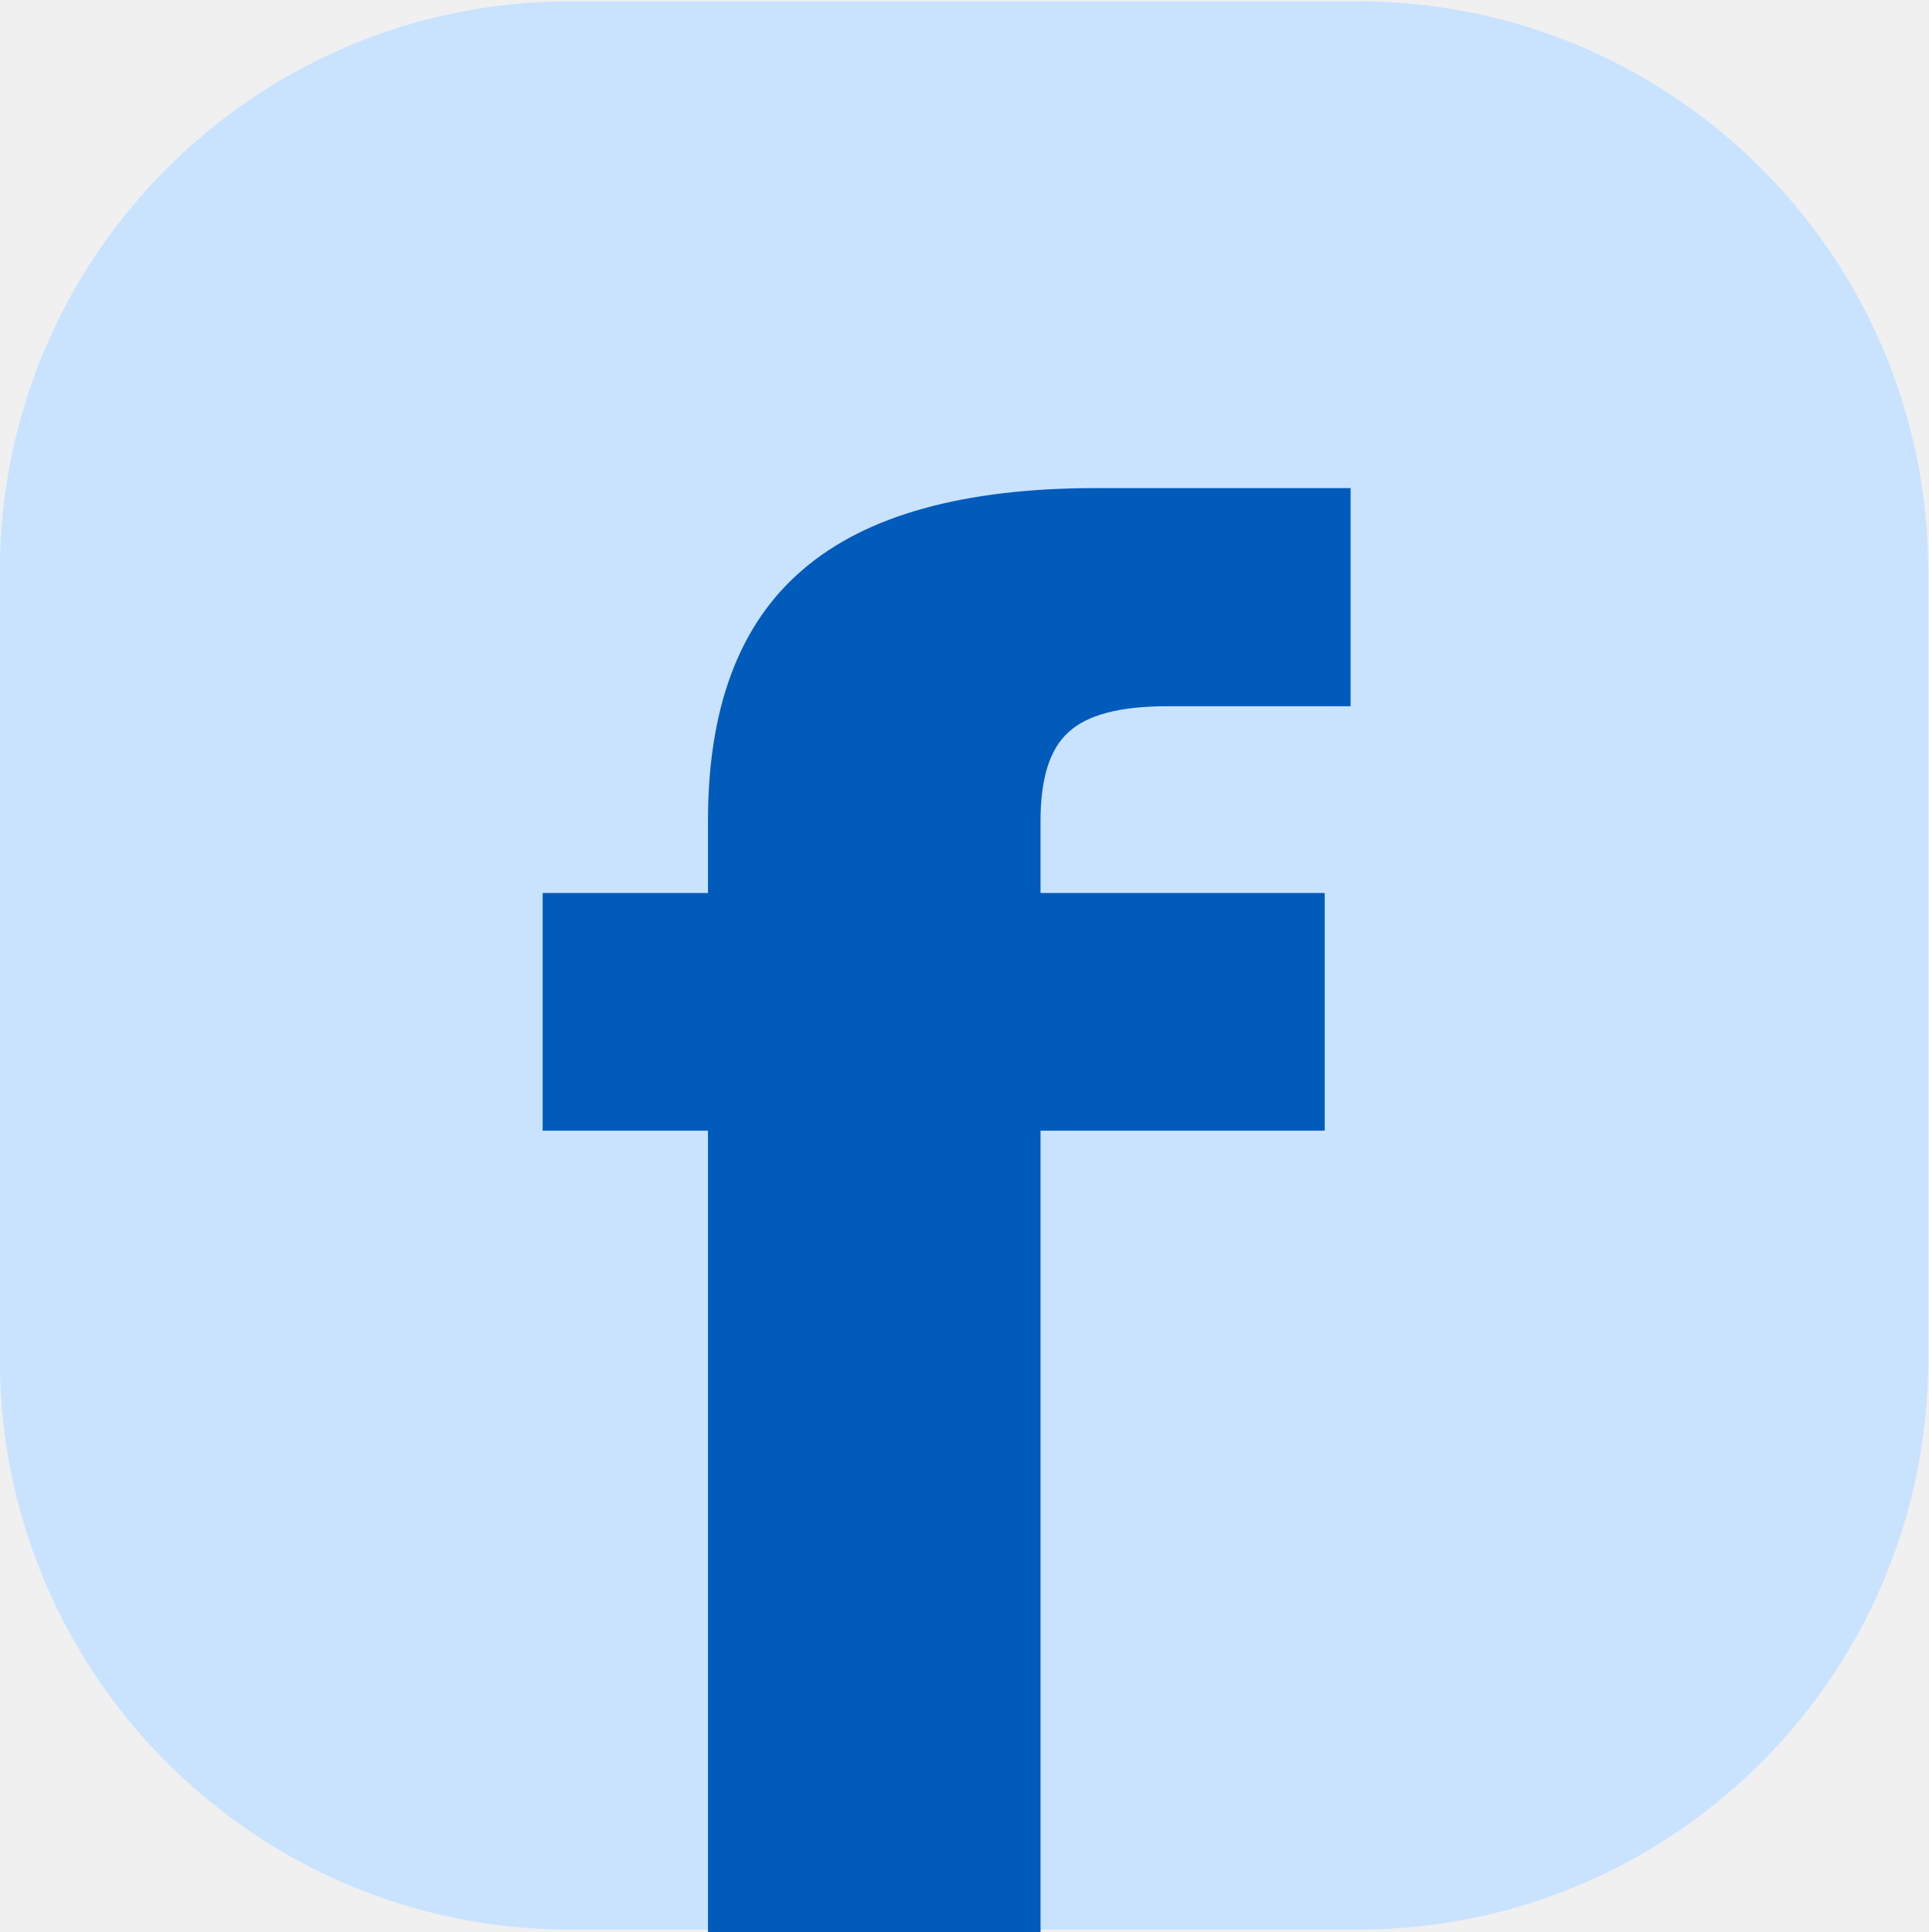
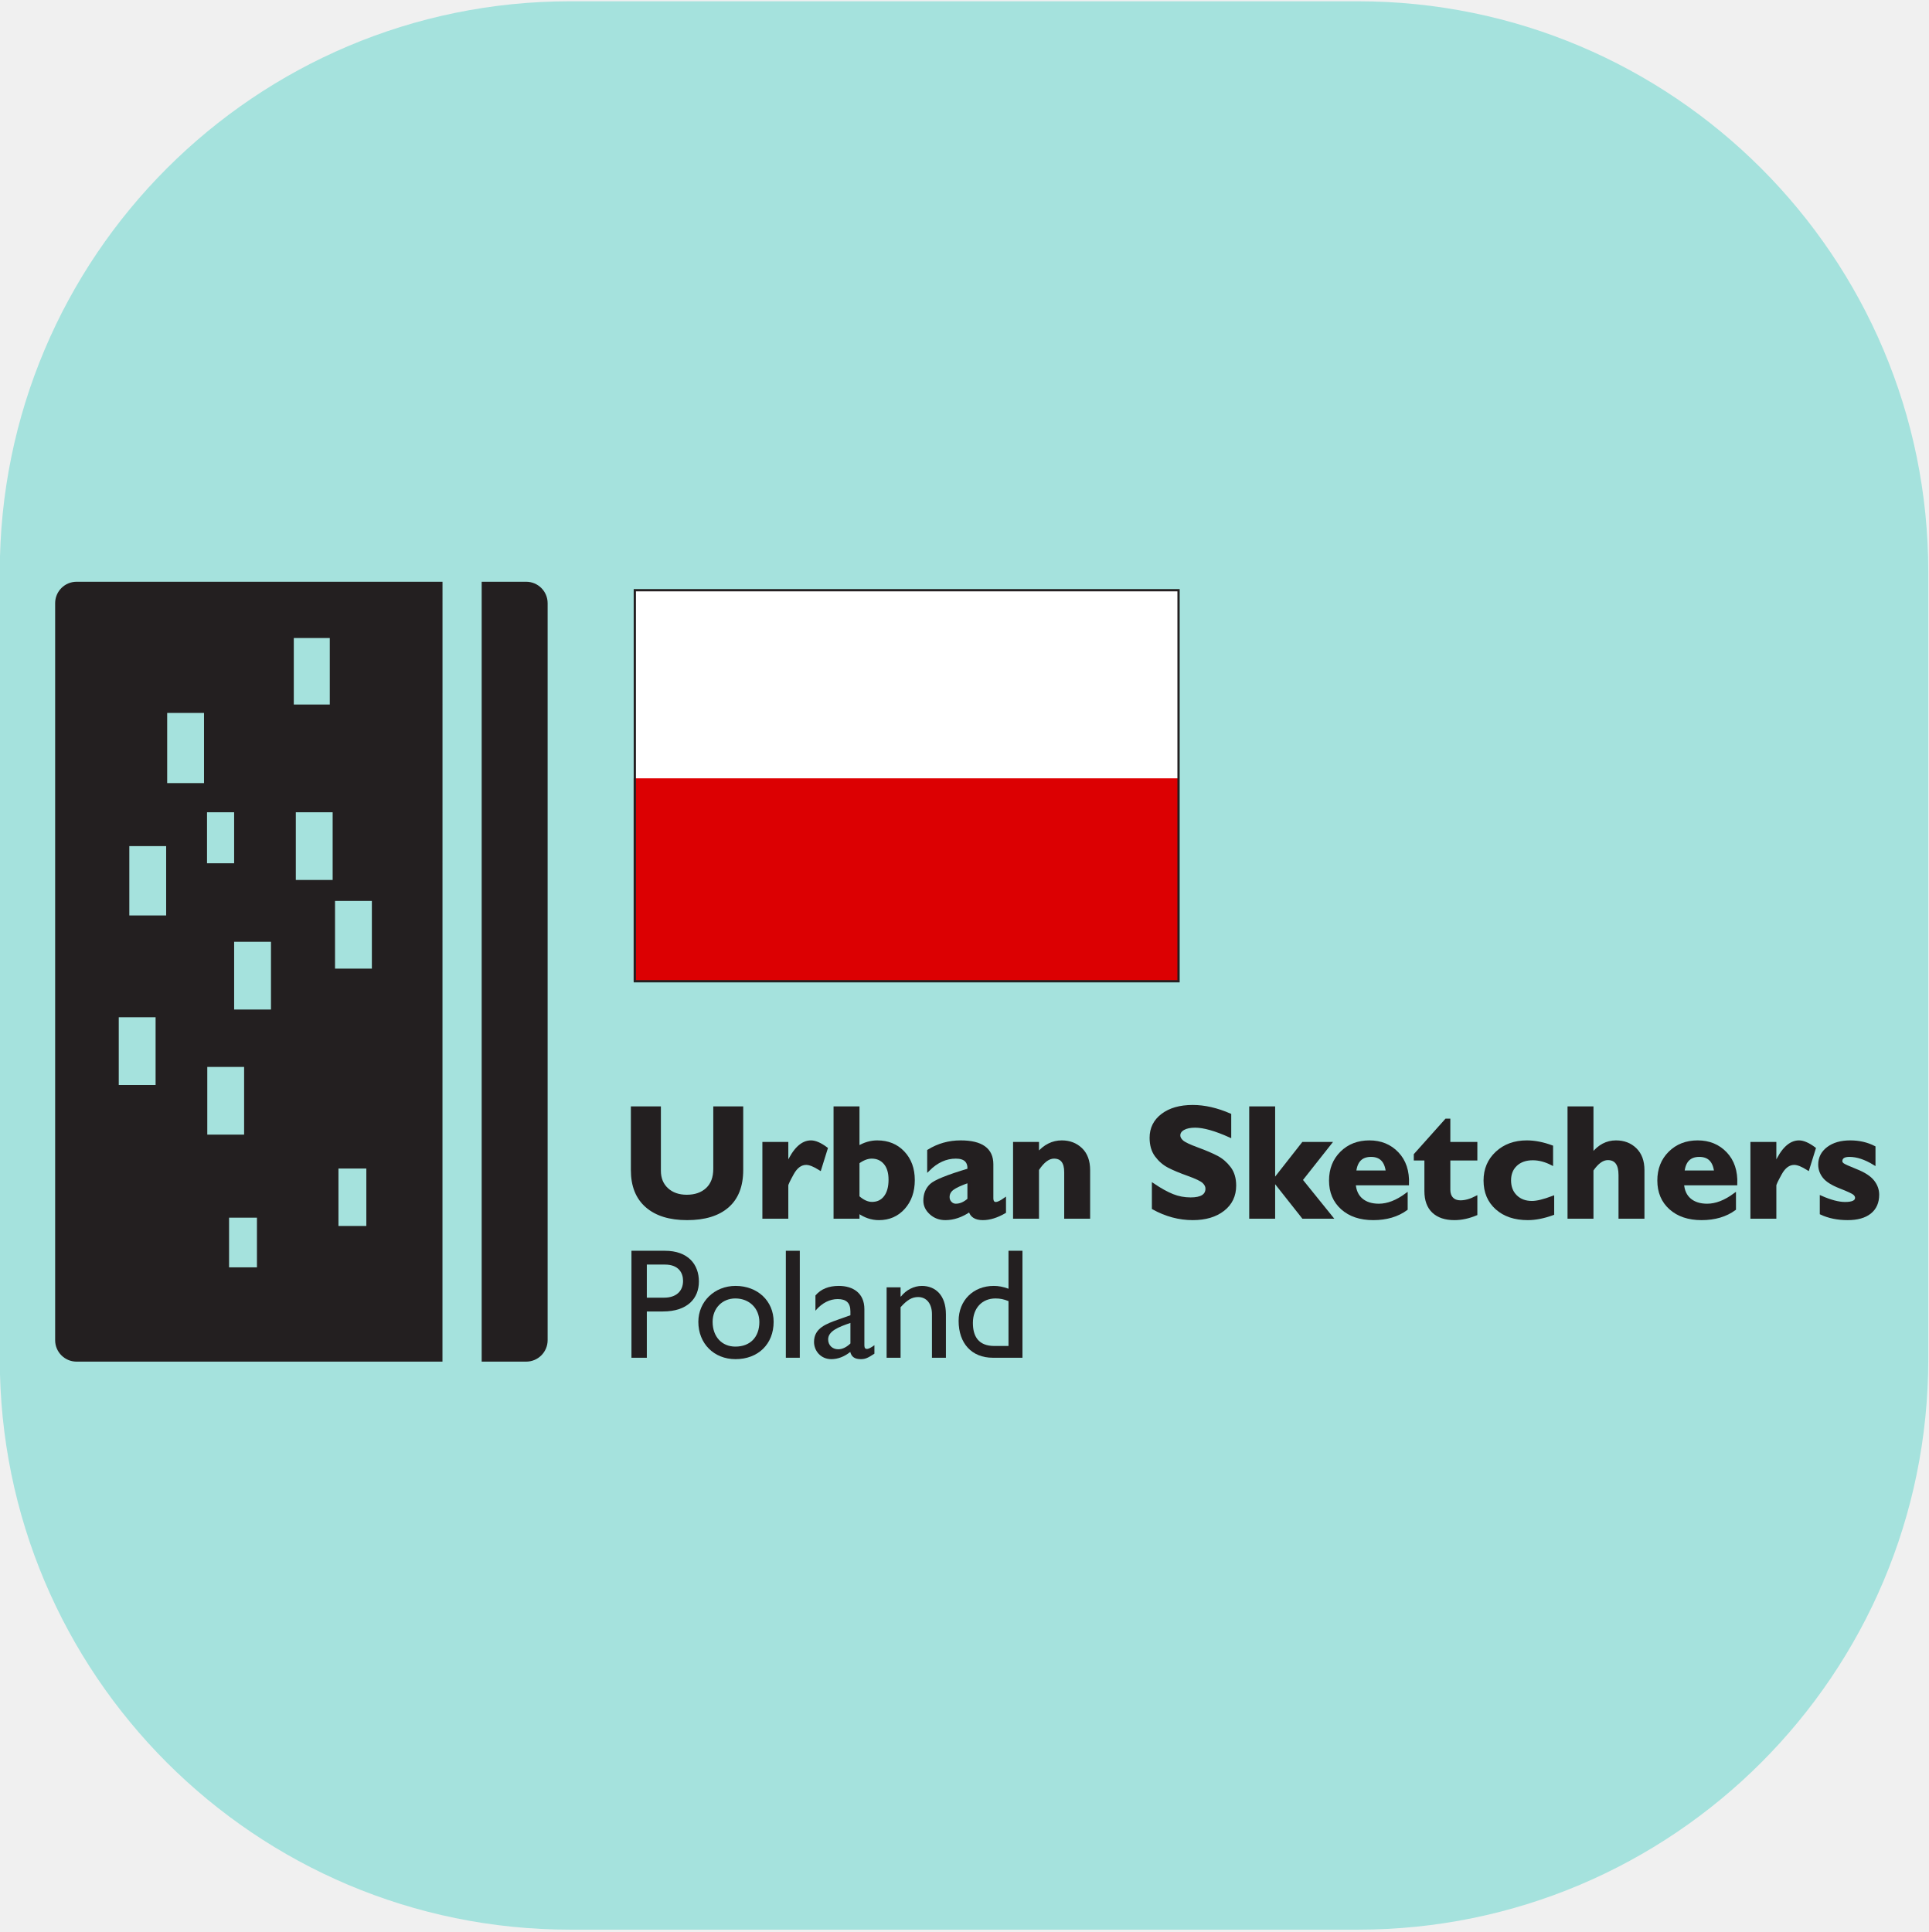
- <svg xmlns="http://www.w3.org/2000/svg" width="9.087mm" height="9.104mm" version="1.1" viewBox="0 0 9.087 9.104">
-   <rect x="-.001" y=".006" width="9.087" height="9.087" ry="2.688" fill="#c9e3ff" />
-   <g transform="translate(-17.11 -595.13)" fill="#015bbb" stroke-width="1.238" style="font-variant-caps:normal;font-variant-east-asian:normal;font-variant-ligatures:normal;font-variant-numeric:normal" aria-label="f">
-     <path d="m23.474 597.43v1.028h-0.866q-0.333 0-0.464 0.123-0.131 0.118-0.131 0.416v0.341h1.339v1.12h-1.339v3.781h-1.567v-3.781h-0.779v-1.12h0.779v-0.341q0-0.801 0.446-1.182 0.446-0.385 1.383-0.385z" fill="#015bbb" stroke-width="1.238" style="font-variant-caps:normal;font-variant-east-asian:normal;font-variant-ligatures:normal;font-variant-numeric:normal" />
+ <svg xmlns="http://www.w3.org/2000/svg" width="9.087mm" height="9.104mm" version="1.1" viewBox="0 0 9.087 9.104" id="svg10084">
+   <defs id="defs10088" />
+   <rect x="-0.001" y="0.006" width="9.087" height="9.087" ry="2.688" fill="#015bbb" id="rect10074" style="fill:#a5e2dd;fill-opacity:1;stroke:none;stroke-opacity:1;stroke-width:0.026;stroke-miterlimit:4;stroke-dasharray:none" />
+   <g id="g11278" transform="translate(7.422017,-7.177494)">
+     <g id="g2471" transform="matrix(0.0401959,0,0,0.0401959,-6.190679,5.897089)">
+       <path id="path4626" style="fill:#231f20;fill-opacity:1;fill-rule:nonzero;stroke:none;stroke-width:0.353" d="m 25.831,100.054 h 1.769 3.451 c 1.387,0 2.512,1.125 2.512,2.513 v 3.54 79.319 3.541 c 0,1.387 -1.125,2.512 -2.512,2.512 h -3.451 -1.769 z" />
+       <path d="M 12.959,145.409 H 8.641 v -7.938 h 4.318 z m -0.649,30.167 H 9.042 v -6.732 h 3.268 z M 8.362,135.013 H 4.044 v -7.938 H 8.362 Z M 3.807,106.652 h 4.219 v 7.796 H 3.807 Z M 1.132,150.2 h -4.318 v -7.938 h 4.318 z m -1.645,30.226 H -3.781 v -5.82 h 3.268 z M -6.335,156.932 h 4.318 v 7.938 h -4.318 z m -0.03,-29.857 h 3.178 v 5.983 h -3.178 z m -0.353,-3.416 h -4.318 v -8.225 h 4.318 z m -4.438,15.517 h -4.318 v -8.132 h 4.318 z m -1.238,19.873 h -4.318 v -7.938 h 4.318 z m -5.811,-58.995 h -3.451 c -1.388,0 -2.513,1.125 -2.513,2.513 v 3.541 79.319 3.541 c 0,1.388 1.125,2.512 2.513,2.512 h 3.451 39.44 l 0.005,-91.426 z" style="fill:#231f20;fill-opacity:1;fill-rule:nonzero;stroke:none;stroke-width:0.353" id="path4628" />
+     </g>
+     <g transform="matrix(0.03476591,0,0,0.03476591,-0.2607568,1.724183)" id="g5168">
+       <g id="g4630" transform="matrix(0.3527778,0,0,-0.3527778,-109.1345,306.9939)">
+         <path d="m 0,0 h 10.503 v -23.935 c 0,-6.156 -1.821,-10.825 -5.463,-14.003 -3.642,-3.18 -8.843,-4.769 -15.604,-4.769 -6.681,0 -11.867,1.609 -15.559,4.829 -3.692,3.219 -5.538,7.847 -5.538,13.884 V 0 h 10.534 v -24.236 c 0,-2.938 0.96,-5.292 2.882,-7.063 1.921,-1.77 4.441,-2.655 7.56,-2.655 3.24,0 5.83,0.905 7.772,2.716 1.942,1.81 2.913,4.386 2.913,7.726 z" style="fill:#231f20;fill-opacity:1;fill-rule:nonzero;stroke:none" id="path4632" />
+       </g>
+       <g id="g4634" transform="matrix(0.3527778,0,0,-0.3527778,-109.1345,306.9939)">
+         <path d="m 0,0 h 10.503 v -23.935 c 0,-6.156 -1.821,-10.825 -5.463,-14.003 -3.642,-3.18 -8.843,-4.769 -15.604,-4.769 -6.681,0 -11.867,1.609 -15.559,4.829 -3.692,3.219 -5.538,7.847 -5.538,13.884 V 0 h 10.534 v -24.236 c 0,-2.938 0.96,-5.292 2.882,-7.063 1.921,-1.77 4.441,-2.655 7.56,-2.655 3.24,0 5.83,0.905 7.772,2.716 1.942,1.81 2.913,4.386 2.913,7.726 z" style="fill:none;stroke:#231f20;stroke-width:1;stroke-linecap:butt;stroke-linejoin:miter;stroke-miterlimit:4;stroke-dasharray:none;stroke-opacity:1" id="path4636" />
+       </g>
+       <g id="g4638" transform="matrix(0.3527778,0,0,-0.3527778,-99.3175,311.8171)">
+         <path d="m 0,0 v -8.149 h 0.121 c 2.595,5.835 5.623,8.753 9.085,8.753 1.649,0 3.631,-0.867 5.945,-2.596 l -2.475,-7.939 c -2.214,1.409 -3.984,2.114 -5.312,2.114 -2.072,0 -3.818,-1.286 -5.236,-3.855 C 0.709,-14.24 0,-15.737 0,-16.16 V -28.492 H -8.964 V 0 Z" style="fill:#231f20;fill-opacity:1;fill-rule:nonzero;stroke:none" id="path4640" />
+       </g>
+       <g id="g4642" transform="matrix(0.3527778,0,0,-0.3527778,-99.3175,311.8171)">
+         <path d="m 0,0 v -8.149 h 0.121 c 2.595,5.835 5.623,8.753 9.085,8.753 1.649,0 3.631,-0.867 5.945,-2.596 l -2.475,-7.939 c -2.214,1.409 -3.984,2.114 -5.312,2.114 -2.072,0 -3.818,-1.286 -5.236,-3.855 C 0.709,-14.24 0,-15.737 0,-16.16 V -28.492 H -8.964 V 0 Z" style="fill:none;stroke:#231f20;stroke-width:1;stroke-linecap:butt;stroke-linejoin:miter;stroke-miterlimit:4;stroke-dasharray:none;stroke-opacity:1" id="path4644" />
+       </g>
+       <g id="g4646" transform="matrix(0.3527778,0,0,-0.3527778,-89.6709,314.426)">
+         <path d="m 0,0 v -13.219 c 1.811,-1.61 3.581,-2.415 5.312,-2.415 2.132,0 3.808,0.8 5.025,2.4 1.218,1.599 1.826,3.807 1.826,6.625 0,2.736 -0.639,4.854 -1.916,6.353 C 8.969,1.242 7.284,1.992 5.191,1.992 3.562,1.992 1.831,1.328 0,0 M 0,21.067 V 5.825 c 2.354,1.449 4.799,2.174 7.334,2.174 4.105,0 7.45,-1.37 10.036,-4.109 2.585,-2.74 3.878,-6.285 3.878,-10.635 0,-4.371 -1.243,-7.946 -3.727,-10.726 -2.486,-2.779 -5.67,-4.169 -9.553,-4.169 -2.817,0 -5.473,0.906 -7.968,2.716 v -2.173 h -8.964 v 42.164 z" style="fill:#231f20;fill-opacity:1;fill-rule:nonzero;stroke:none" id="path4648" />
+       </g>
+       <g id="g4650" transform="matrix(0.3527778,0,0,-0.3527778,-89.6709,314.426)">
+         <path d="m 0,0 v -13.219 c 1.811,-1.61 3.581,-2.415 5.312,-2.415 2.132,0 3.808,0.8 5.025,2.4 1.218,1.599 1.826,3.807 1.826,6.625 0,2.736 -0.639,4.854 -1.916,6.353 C 8.969,1.242 7.284,1.992 5.191,1.992 3.562,1.992 1.831,1.328 0,0 Z M 0,21.067 V 5.825 c 2.354,1.449 4.799,2.174 7.334,2.174 4.105,0 7.45,-1.37 10.036,-4.109 2.585,-2.74 3.878,-6.285 3.878,-10.635 0,-4.371 -1.243,-7.946 -3.727,-10.726 -2.486,-2.779 -5.67,-4.169 -9.553,-4.169 -2.817,0 -5.473,0.906 -7.968,2.716 v -2.173 h -8.964 v 42.164 z" style="fill:none;stroke:#231f20;stroke-width:1;stroke-linecap:butt;stroke-linejoin:miter;stroke-miterlimit:4;stroke-dasharray:none;stroke-opacity:1" id="path4652" />
+       </g>
+       <g id="g4654" transform="matrix(0.3527778,0,0,-0.3527778,-74.68991,319.4276)">
+         <path d="M 0,0 V 6.904 C -2.999,5.854 -5.056,4.91 -6.172,4.073 -7.289,3.235 -7.847,2.17 -7.847,0.878 c 0,-0.828 0.281,-1.539 0.845,-2.135 0.563,-0.596 1.247,-0.893 2.052,-0.893 1.69,0 3.34,0.716 4.95,2.15 m 13.823,0.113 v -4.979 c -2.978,-1.732 -5.775,-2.596 -8.39,-2.596 -2.817,0 -4.487,1.066 -5.011,3.199 -3.118,-2.133 -6.247,-3.199 -9.386,-3.199 -2.214,0 -4.095,0.7 -5.644,2.101 -1.55,1.4 -2.324,3.028 -2.324,4.882 0,2.479 0.8,4.479 2.399,6 1.6,1.522 6.444,3.482 14.533,5.88 0.201,3.179 -1.449,4.769 -4.95,4.769 -3.803,0 -7.304,-1.59 -10.503,-4.769 v 7.304 c 3.743,2.315 7.857,3.472 12.344,3.472 8.048,0 12.073,-2.892 12.073,-8.674 V 0.508 c 0,-1.329 0.493,-1.994 1.479,-1.994 0.744,0 1.871,0.533 3.38,1.599" style="fill:#231f20;fill-opacity:1;fill-rule:nonzero;stroke:none" id="path4656" />
+       </g>
+       <g id="g4658" transform="matrix(0.3527778,0,0,-0.3527778,-74.68991,319.4276)">
+         <path d="M 0,0 V 6.904 C -2.999,5.854 -5.056,4.91 -6.172,4.073 -7.289,3.235 -7.847,2.17 -7.847,0.878 c 0,-0.828 0.281,-1.539 0.845,-2.135 0.563,-0.596 1.247,-0.893 2.052,-0.893 1.69,0 3.34,0.716 4.95,2.15 z m 13.823,0.113 v -4.979 c -2.978,-1.732 -5.775,-2.596 -8.39,-2.596 -2.817,0 -4.487,1.066 -5.011,3.199 -3.118,-2.133 -6.247,-3.199 -9.386,-3.199 -2.214,0 -4.095,0.7 -5.644,2.101 -1.55,1.4 -2.324,3.028 -2.324,4.882 0,2.479 0.8,4.479 2.399,6 1.6,1.522 6.444,3.482 14.533,5.88 0.201,3.179 -1.449,4.769 -4.95,4.769 -3.803,0 -7.304,-1.59 -10.503,-4.769 v 7.304 c 3.743,2.315 7.857,3.472 12.344,3.472 8.048,0 12.073,-2.892 12.073,-8.674 V 0.508 c 0,-1.329 0.493,-1.994 1.479,-1.994 0.744,0 1.871,0.533 3.38,1.599 z" style="fill:none;stroke:#231f20;stroke-width:1;stroke-linecap:butt;stroke-linejoin:miter;stroke-miterlimit:4;stroke-dasharray:none;stroke-opacity:1" id="path4660" />
+       </g>
+       <g id="g4662" transform="matrix(0.3527778,0,0,-0.3527778,-65.3413,311.8171)">
+         <path d="m 0,0 v -4.045 c 2.636,3.099 5.724,4.649 9.266,4.649 2.958,0 5.427,-0.948 7.409,-2.84 1.982,-1.894 2.973,-4.604 2.973,-8.128 v -18.128 h -8.964 v 17.377 c 0,3.807 -1.479,5.712 -4.437,5.712 -2.112,0 -4.195,-1.57 -6.247,-4.708 V -28.492 H -8.964 V 0 Z" style="fill:#231f20;fill-opacity:1;fill-rule:nonzero;stroke:none" id="path4664" />
+       </g>
+       <g id="g4666" transform="matrix(0.3527778,0,0,-0.3527778,-65.3413,311.8171)">
+         <path d="m 0,0 v -4.045 c 2.636,3.099 5.724,4.649 9.266,4.649 2.958,0 5.427,-0.948 7.409,-2.84 1.982,-1.894 2.973,-4.604 2.973,-8.128 v -18.128 h -8.964 v 17.377 c 0,3.807 -1.479,5.712 -4.437,5.712 -2.112,0 -4.195,-1.57 -6.247,-4.708 V -28.492 H -8.964 V 0 Z" style="fill:none;stroke:#231f20;stroke-width:1;stroke-linecap:butt;stroke-linejoin:miter;stroke-miterlimit:4;stroke-dasharray:none;stroke-opacity:1" id="path4668" />
+       </g>
+       <g id="g4670" transform="matrix(0.3527778,0,0,-0.3527778,-39.28672,307.9524)">
+         <path d="m 0,0 v -8.239 c -5.595,2.514 -10.051,3.772 -13.371,3.772 -1.892,0 -3.396,-0.316 -4.512,-0.95 -1.117,-0.634 -1.676,-1.475 -1.676,-2.521 0,-0.804 0.403,-1.569 1.208,-2.293 0.804,-0.724 2.766,-1.661 5.885,-2.807 3.119,-1.147 5.614,-2.214 7.486,-3.199 1.871,-0.987 3.486,-2.375 4.843,-4.165 1.359,-1.791 2.038,-4.055 2.038,-6.791 0,-3.905 -1.484,-7.013 -4.452,-9.327 -2.969,-2.314 -6.877,-3.47 -11.725,-3.47 -5.233,0 -10.303,1.357 -15.212,4.074 v 9.085 c 2.817,-1.892 5.312,-3.271 7.485,-4.135 2.173,-0.865 4.477,-1.298 6.911,-1.298 4.125,0 6.188,1.297 6.188,3.891 0,0.885 -0.413,1.72 -1.239,2.504 -0.825,0.784 -2.812,1.739 -5.961,2.865 -3.15,1.126 -5.645,2.172 -7.486,3.139 -1.84,0.966 -3.43,2.344 -4.766,4.136 -1.338,1.791 -2.007,4.085 -2.007,6.883 0,3.622 1.458,6.546 4.376,8.77 2.918,2.224 6.821,3.336 11.711,3.336 C -9.77,3.26 -5.011,2.174 0,0" style="fill:#231f20;fill-opacity:1;fill-rule:nonzero;stroke:none" id="path4672" />
+       </g>
+       <g id="g4674" transform="matrix(0.3527778,0,0,-0.3527778,-39.28672,307.9524)">
+         <path d="m 0,0 v -8.239 c -5.595,2.514 -10.051,3.772 -13.371,3.772 -1.892,0 -3.396,-0.316 -4.512,-0.95 -1.117,-0.634 -1.676,-1.475 -1.676,-2.521 0,-0.804 0.403,-1.569 1.208,-2.293 0.804,-0.724 2.766,-1.661 5.885,-2.807 3.119,-1.147 5.614,-2.214 7.486,-3.199 1.871,-0.987 3.486,-2.375 4.843,-4.165 1.359,-1.791 2.038,-4.055 2.038,-6.791 0,-3.905 -1.484,-7.013 -4.452,-9.327 -2.969,-2.314 -6.877,-3.47 -11.725,-3.47 -5.233,0 -10.303,1.357 -15.212,4.074 v 9.085 c 2.817,-1.892 5.312,-3.271 7.485,-4.135 2.173,-0.865 4.477,-1.298 6.911,-1.298 4.125,0 6.188,1.297 6.188,3.891 0,0.885 -0.413,1.72 -1.239,2.504 -0.825,0.784 -2.812,1.739 -5.961,2.865 -3.15,1.126 -5.645,2.172 -7.486,3.139 -1.84,0.966 -3.43,2.344 -4.766,4.136 -1.338,1.791 -2.007,4.085 -2.007,6.883 0,3.622 1.458,6.546 4.376,8.77 2.918,2.224 6.821,3.336 11.711,3.336 C -9.77,3.26 -5.011,2.174 0,0 Z" style="fill:none;stroke:#231f20;stroke-width:1;stroke-linecap:butt;stroke-linejoin:miter;stroke-miterlimit:4;stroke-dasharray:none;stroke-opacity:1" id="path4676" />
+       </g>
+       <g id="g4678" transform="matrix(0.3527778,0,0,-0.3527778,-33.33497,306.9939)">
+         <path d="m 0,0 v -27.768 h 0.121 l 11.062,14.096 H 21.701 L 10.563,-27.768 22.184,-42.164 H 11.217 L 0.121,-28.13 H 0 V -42.164 H -8.964 V 0 Z" style="fill:#231f20;fill-opacity:1;fill-rule:nonzero;stroke:none" id="path4680" />
+       </g>
+       <g id="g4682" transform="matrix(0.3527778,0,0,-0.3527778,-33.33497,306.9939)">
+         <path d="m 0,0 v -27.768 h 0.121 l 11.062,14.096 H 21.701 L 10.563,-27.768 22.184,-42.164 H 11.217 L 0.121,-28.13 H 0 V -42.164 H -8.964 V 0 Z" style="fill:none;stroke:#231f20;stroke-width:1;stroke-linecap:butt;stroke-linejoin:miter;stroke-miterlimit:4;stroke-dasharray:none;stroke-opacity:1" id="path4684" />
+       </g>
+       <g id="g4686" transform="matrix(0.3527778,0,0,-0.3527778,-22.34651,315.6821)">
+         <path d="M 0,0 H 12.374 C 11.892,4.145 9.828,6.217 6.187,6.217 2.505,6.217 0.442,4.145 0,0 m 19.769,-8.692 v -5.645 c -3.421,-2.495 -7.657,-3.742 -12.706,-3.742 -5.011,0 -9.015,1.344 -12.013,4.033 -2.998,2.689 -4.497,6.249 -4.497,10.68 0,4.35 1.408,7.926 4.225,10.725 2.817,2.8 6.409,4.201 10.775,4.201 4.386,0 7.983,-1.475 10.79,-4.422 2.807,-2.949 4.12,-6.897 3.939,-11.847 H -0.182 C 0,-7.294 0.915,-9.284 2.565,-10.678 c 1.65,-1.393 3.864,-2.09 6.64,-2.09 3.36,0 6.882,1.359 10.564,4.076" style="fill:#231f20;fill-opacity:1;fill-rule:nonzero;stroke:none" id="path4688" />
+       </g>
+       <g id="g4690" transform="matrix(0.3527778,0,0,-0.3527778,-22.34651,315.6821)">
+         <path d="M 0,0 H 12.374 C 11.892,4.145 9.828,6.217 6.187,6.217 2.505,6.217 0.442,4.145 0,0 Z m 19.769,-8.692 v -5.645 c -3.421,-2.495 -7.657,-3.742 -12.706,-3.742 -5.011,0 -9.015,1.344 -12.013,4.033 -2.998,2.689 -4.497,6.249 -4.497,10.68 0,4.35 1.408,7.926 4.225,10.725 2.817,2.8 6.409,4.201 10.775,4.201 4.386,0 7.983,-1.475 10.79,-4.422 2.807,-2.949 4.12,-6.897 3.939,-11.847 H -0.182 C 0,-7.294 0.915,-9.284 2.565,-10.678 c 1.65,-1.393 3.864,-2.09 6.64,-2.09 3.36,0 6.882,1.359 10.564,4.076 z" style="fill:none;stroke:#231f20;stroke-width:1;stroke-linecap:butt;stroke-linejoin:miter;stroke-miterlimit:4;stroke-dasharray:none;stroke-opacity:1" id="path4692" />
+       </g>
+       <g id="g4694" transform="matrix(0.3527778,0,0,-0.3527778,-5.928196,311.8171)">
+         <path d="m 0,0 v -6.127 h -10.383 v -11.741 c 0,-1.408 0.388,-2.521 1.162,-3.335 0.775,-0.816 1.846,-1.223 3.215,-1.223 1.851,0 3.853,0.554 6.006,1.66 v -6.489 c -2.857,-1.187 -5.624,-1.78 -8.3,-1.78 -3.501,0 -6.218,0.905 -8.149,2.716 -1.932,1.811 -2.898,4.466 -2.898,7.968 v 12.224 h -4.074 v 1.75 l 11.922,13.341 h 1.116 V 0 Z" style="fill:#231f20;fill-opacity:1;fill-rule:nonzero;stroke:none" id="path4696" />
+       </g>
+       <g id="g4698" transform="matrix(0.3527778,0,0,-0.3527778,-5.928196,311.8171)">
+         <path d="m 0,0 v -6.127 h -10.383 v -11.741 c 0,-1.408 0.388,-2.521 1.162,-3.335 0.775,-0.816 1.846,-1.223 3.215,-1.223 1.851,0 3.853,0.554 6.006,1.66 v -6.489 c -2.857,-1.187 -5.624,-1.78 -8.3,-1.78 -3.501,0 -6.218,0.905 -8.149,2.716 -1.932,1.811 -2.898,4.466 -2.898,7.968 v 12.224 h -4.074 v 1.75 l 11.922,13.341 h 1.116 V 0 Z" style="fill:none;stroke:#231f20;stroke-width:1;stroke-linecap:butt;stroke-linejoin:miter;stroke-miterlimit:4;stroke-dasharray:none;stroke-opacity:1" id="path4700" />
+       </g>
+       <g id="g4702" transform="matrix(0.3527778,0,0,-0.3527778,4.484958,319.1213)">
+         <path d="m 0,0 v -6.429 c -3.501,-1.267 -6.711,-1.901 -9.628,-1.901 -5.01,0 -9.015,1.344 -12.013,4.033 -2.998,2.689 -4.497,6.249 -4.497,10.68 0,4.331 1.514,7.901 4.543,10.711 3.028,2.809 6.886,4.215 11.574,4.215 3.019,0 6.218,-0.624 9.598,-1.872 v -6.67 c -2.474,1.267 -4.909,1.901 -7.304,1.901 -2.675,0 -4.819,-0.746 -6.428,-2.237 -1.611,-1.493 -2.414,-3.488 -2.414,-5.988 0,-2.519 0.784,-4.549 2.353,-6.091 1.57,-1.543 3.632,-2.314 6.188,-2.314 1.891,0 4.567,0.653 8.028,1.962" style="fill:#231f20;fill-opacity:1;fill-rule:nonzero;stroke:none" id="path4704" />
+       </g>
+       <g id="g4706" transform="matrix(0.3527778,0,0,-0.3527778,4.484958,319.1213)">
+         <path d="m 0,0 v -6.429 c -3.501,-1.267 -6.711,-1.901 -9.628,-1.901 -5.01,0 -9.015,1.344 -12.013,4.033 -2.998,2.689 -4.497,6.249 -4.497,10.68 0,4.331 1.514,7.901 4.543,10.711 3.028,2.809 6.886,4.215 11.574,4.215 3.019,0 6.218,-0.624 9.598,-1.872 v -6.67 c -2.474,1.267 -4.909,1.901 -7.304,1.901 -2.675,0 -4.819,-0.746 -6.428,-2.237 -1.611,-1.493 -2.414,-3.488 -2.414,-5.988 0,-2.519 0.784,-4.549 2.353,-6.091 1.57,-1.543 3.632,-2.314 6.188,-2.314 1.891,0 4.567,0.653 8.028,1.962 z" style="fill:none;stroke:#231f20;stroke-width:1;stroke-linecap:butt;stroke-linejoin:miter;stroke-miterlimit:4;stroke-dasharray:none;stroke-opacity:1" id="path4708" />
+       </g>
+       <g id="g4710" transform="matrix(0.3527778,0,0,-0.3527778,9.808656,306.9939)">
+         <path d="m 0,0 v -17.838 h 0.121 c 2.494,3.18 5.503,4.77 9.025,4.77 3.038,0 5.538,-0.963 7.5,-2.886 1.961,-1.924 2.942,-4.598 2.942,-8.022 v -18.188 h -8.964 v 16.29 c 0,4.15 -1.539,6.226 -4.617,6.226 -2.033,0 -4.035,-1.441 -6.007,-4.322 V -42.164 H -8.964 V 0 Z" style="fill:#231f20;fill-opacity:1;fill-rule:nonzero;stroke:none" id="path4712" />
+       </g>
+       <g id="g4714" transform="matrix(0.3527778,0,0,-0.3527778,9.808656,306.9939)">
+         <path d="m 0,0 v -17.838 h 0.121 c 2.494,3.18 5.503,4.77 9.025,4.77 3.038,0 5.538,-0.963 7.5,-2.886 1.961,-1.924 2.942,-4.598 2.942,-8.022 v -18.188 h -8.964 v 16.29 c 0,4.15 -1.539,6.226 -4.617,6.226 -2.033,0 -4.035,-1.441 -6.007,-4.322 V -42.164 H -8.964 V 0 Z" style="fill:none;stroke:#231f20;stroke-width:1;stroke-linecap:butt;stroke-linejoin:miter;stroke-miterlimit:4;stroke-dasharray:none;stroke-opacity:1" id="path4716" />
+       </g>
+       <g id="g4718" transform="matrix(0.3527778,0,0,-0.3527778,22.14932,315.6821)">
+         <path d="M 0,0 H 12.374 C 11.892,4.145 9.828,6.217 6.187,6.217 2.505,6.217 0.442,4.145 0,0 m 19.769,-8.692 v -5.645 c -3.421,-2.495 -7.657,-3.742 -12.706,-3.742 -5.011,0 -9.015,1.344 -12.013,4.033 -2.998,2.689 -4.497,6.249 -4.497,10.68 0,4.35 1.408,7.926 4.225,10.725 2.817,2.8 6.409,4.201 10.775,4.201 4.386,0 7.983,-1.475 10.79,-4.422 2.807,-2.949 4.12,-6.897 3.939,-11.847 H -0.182 C 0,-7.294 0.915,-9.284 2.565,-10.678 c 1.65,-1.393 3.864,-2.09 6.64,-2.09 3.36,0 6.882,1.359 10.564,4.076" style="fill:#231f20;fill-opacity:1;fill-rule:nonzero;stroke:none" id="path4720" />
+       </g>
+       <g id="g4722" transform="matrix(0.3527778,0,0,-0.3527778,22.14932,315.6821)">
+         <path d="M 0,0 H 12.374 C 11.892,4.145 9.828,6.217 6.187,6.217 2.505,6.217 0.442,4.145 0,0 Z m 19.769,-8.692 v -5.645 c -3.421,-2.495 -7.657,-3.742 -12.706,-3.742 -5.011,0 -9.015,1.344 -12.013,4.033 -2.998,2.689 -4.497,6.249 -4.497,10.68 0,4.35 1.408,7.926 4.225,10.725 2.817,2.8 6.409,4.201 10.775,4.201 4.386,0 7.983,-1.475 10.79,-4.422 2.807,-2.949 4.12,-6.897 3.939,-11.847 H -0.182 C 0,-7.294 0.915,-9.284 2.565,-10.678 c 1.65,-1.393 3.864,-2.09 6.64,-2.09 3.36,0 6.882,1.359 10.564,4.076 z" style="fill:none;stroke:#231f20;stroke-width:1;stroke-linecap:butt;stroke-linejoin:miter;stroke-miterlimit:4;stroke-dasharray:none;stroke-opacity:1" id="path4724" />
+       </g>
+       <g id="g4726" transform="matrix(0.3527778,0,0,-0.3527778,34.59613,311.8171)">
+         <path d="m 0,0 v -8.149 h 0.121 c 2.595,5.835 5.623,8.753 9.084,8.753 1.65,0 3.632,-0.867 5.946,-2.596 l -2.474,-7.939 c -2.214,1.409 -3.985,2.114 -5.313,2.114 -2.072,0 -3.818,-1.286 -5.236,-3.855 C 0.709,-14.24 0,-15.737 0,-16.16 V -28.492 H -8.964 V 0 Z" style="fill:#231f20;fill-opacity:1;fill-rule:nonzero;stroke:none" id="path4728" />
+       </g>
+       <g id="g4730" transform="matrix(0.3527778,0,0,-0.3527778,34.59613,311.8171)">
+         <path d="m 0,0 v -8.149 h 0.121 c 2.595,5.835 5.623,8.753 9.084,8.753 1.65,0 3.632,-0.867 5.946,-2.596 l -2.474,-7.939 c -2.214,1.409 -3.985,2.114 -5.313,2.114 -2.072,0 -3.818,-1.286 -5.236,-3.855 C 0.709,-14.24 0,-15.737 0,-16.16 V -28.492 H -8.964 V 0 Z" style="fill:none;stroke:#231f20;stroke-width:1;stroke-linecap:butt;stroke-linejoin:miter;stroke-miterlimit:4;stroke-dasharray:none;stroke-opacity:1" id="path4732" />
+       </g>
+       <g id="g4734" transform="matrix(0.3527778,0,0,-0.3527778,48.03336,312.3496)">
+         <path d="m 0,0 v -6.368 c -3.421,2.093 -6.591,3.139 -9.508,3.139 -2.153,0 -3.229,-0.735 -3.229,-2.203 0,-0.382 0.226,-0.759 0.681,-1.131 0.453,-0.374 2.189,-1.161 5.206,-2.362 3.017,-1.202 5.149,-2.589 6.397,-4.159 1.247,-1.571 1.871,-3.293 1.871,-5.166 0,-2.962 -1.006,-5.248 -3.018,-6.858 -2.012,-1.613 -4.879,-2.417 -8.602,-2.417 -3.823,0 -7.224,0.694 -10.201,2.082 v 6.308 c 3.662,-1.61 6.73,-2.415 9.205,-2.415 2.897,0 4.346,0.702 4.346,2.108 0,0.542 -0.268,1.053 -0.803,1.535 -0.537,0.481 -2.332,1.32 -5.388,2.515 -3.056,1.197 -5.147,2.509 -6.273,3.939 -1.128,1.43 -1.691,3.021 -1.691,4.774 0,2.598 1.081,4.712 3.244,6.344 2.163,1.632 5.016,2.448 8.557,2.448 3.4,0 6.469,-0.705 9.206,-2.113" style="fill:#231f20;fill-opacity:1;fill-rule:nonzero;stroke:none" id="path4736" />
+       </g>
+       <g id="g4738" transform="matrix(0.3527778,0,0,-0.3527778,48.03336,312.3496)">
+         <path d="m 0,0 v -6.368 c -3.421,2.093 -6.591,3.139 -9.508,3.139 -2.153,0 -3.229,-0.735 -3.229,-2.203 0,-0.382 0.226,-0.759 0.681,-1.131 0.453,-0.374 2.189,-1.161 5.206,-2.362 3.017,-1.202 5.149,-2.589 6.397,-4.159 1.247,-1.571 1.871,-3.293 1.871,-5.166 0,-2.962 -1.006,-5.248 -3.018,-6.858 -2.012,-1.613 -4.879,-2.417 -8.602,-2.417 -3.823,0 -7.224,0.694 -10.201,2.082 v 6.308 c 3.662,-1.61 6.73,-2.415 9.205,-2.415 2.897,0 4.346,0.702 4.346,2.108 0,0.542 -0.268,1.053 -0.803,1.535 -0.537,0.481 -2.332,1.32 -5.388,2.515 -3.056,1.197 -5.147,2.509 -6.273,3.939 -1.128,1.43 -1.691,3.021 -1.691,4.774 0,2.598 1.081,4.712 3.244,6.344 2.163,1.632 5.016,2.448 8.557,2.448 3.4,0 6.469,-0.705 9.206,-2.113 z" style="fill:none;stroke:#231f20;stroke-width:1;stroke-linecap:butt;stroke-linejoin:miter;stroke-miterlimit:4;stroke-dasharray:none;stroke-opacity:1" id="path4740" />
+       </g>
+     </g>
+     <g id="g2304" transform="matrix(0.03347605,0,0,0.03347605,-5.79309,7.172905)">
+       <path id="path5180" style="font-style:normal;font-variant:normal;font-weight:normal;font-stretch:normal;font-size:22.079px;line-height:10.431px;font-family:'Gill Sans Std';-inkscape-font-specification:'Gill Sans Std, Normal';font-variant-ligatures:normal;font-variant-caps:normal;font-variant-numeric:normal;font-feature-settings:normal;text-align:start;letter-spacing:0px;word-spacing:0px;writing-mode:lr-tb;text-anchor:start;fill:#231f20;fill-opacity:1;stroke:none;stroke-width:0.265;stroke-opacity:1" d="m 40.222,176.2 v 15.058 h 2.164 v -6.513 h 2.252 c 3.489,0 5.078,-1.855 5.078,-4.217 0,-2.385 -1.501,-4.328 -4.791,-4.328 z m 2.164,1.943 h 2.539 c 1.965,0 2.561,1.192 2.561,2.296 0,1.501 -1.038,2.362 -2.65,2.362 h -2.451 z" />
+       <path id="path5182" style="font-style:normal;font-variant:normal;font-weight:normal;font-stretch:normal;font-size:22.079px;line-height:10.431px;font-family:'Gill Sans Std';-inkscape-font-specification:'Gill Sans Std, Normal';font-variant-ligatures:normal;font-variant-caps:normal;font-variant-numeric:normal;font-feature-settings:normal;text-align:start;letter-spacing:0px;word-spacing:0px;writing-mode:lr-tb;text-anchor:start;fill:#231f20;fill-opacity:1;stroke:none;stroke-width:0.265;stroke-opacity:1" d="m 54.87,181.146 c -2.959,0 -5.233,2.208 -5.233,5.056 0,3.047 2.186,5.255 5.233,5.255 3.179,0 5.365,-2.12 5.365,-5.255 0,-2.937 -2.252,-5.056 -5.365,-5.056 z m -0.022,1.766 c 1.965,0 3.378,1.391 3.378,3.312 0,2.142 -1.303,3.466 -3.378,3.466 -1.899,0 -3.201,-1.391 -3.201,-3.489 0,-1.899 1.347,-3.29 3.201,-3.29 z" />
+       <path id="path5184" style="font-style:normal;font-variant:normal;font-weight:normal;font-stretch:normal;font-size:22.079px;line-height:10.431px;font-family:'Gill Sans Std';-inkscape-font-specification:'Gill Sans Std, Normal';font-variant-ligatures:normal;font-variant-caps:normal;font-variant-numeric:normal;font-feature-settings:normal;text-align:start;letter-spacing:0px;word-spacing:0px;writing-mode:lr-tb;text-anchor:start;fill:#231f20;fill-opacity:1;stroke:none;stroke-width:0.265;stroke-opacity:1" d="m 63.917,176.2 h -1.965 v 15.058 h 1.965 z" />
+       <path id="path5186" style="font-style:normal;font-variant:normal;font-weight:normal;font-stretch:normal;font-size:22.079px;line-height:10.431px;font-family:'Gill Sans Std';-inkscape-font-specification:'Gill Sans Std, Normal';font-variant-ligatures:normal;font-variant-caps:normal;font-variant-numeric:normal;font-feature-settings:normal;text-align:start;letter-spacing:0px;word-spacing:0px;writing-mode:lr-tb;text-anchor:start;fill:#231f20;fill-opacity:1;stroke:none;stroke-width:0.265;stroke-opacity:1" d="m 74.421,189.492 c -0.442,0.331 -0.839,0.53 -1.038,0.53 -0.243,0 -0.375,-0.132 -0.375,-0.508 v -5.1 c 0,-2.252 -1.59,-3.268 -3.599,-3.268 -1.435,0 -2.517,0.442 -3.29,1.347 v 2.142 c 0.949,-1.126 2.053,-1.634 3.135,-1.634 1.192,0 1.788,0.508 1.788,1.744 v 0.53 l -1.744,0.618 c -1.59,0.574 -3.378,1.17 -3.378,3.135 0,1.281 0.971,2.429 2.429,2.429 0.905,0 1.81,-0.331 2.672,-1.016 0.177,0.707 0.64,1.016 1.501,1.016 0.618,0 0.994,-0.177 1.899,-0.773 z m -3.378,-0.243 c -0.53,0.508 -1.104,0.817 -1.722,0.817 -0.817,0 -1.413,-0.574 -1.413,-1.391 0,-1.17 1.457,-1.744 3.135,-2.318 z" />
+       <path id="path5188" style="font-style:normal;font-variant:normal;font-weight:normal;font-stretch:normal;font-size:22.079px;line-height:10.431px;font-family:'Gill Sans Std';-inkscape-font-specification:'Gill Sans Std, Normal';font-variant-ligatures:normal;font-variant-caps:normal;font-variant-numeric:normal;font-feature-settings:normal;text-align:start;letter-spacing:0px;word-spacing:0px;writing-mode:lr-tb;text-anchor:start;fill:#231f20;fill-opacity:1;stroke:none;stroke-width:0.265;stroke-opacity:1" d="m 78.103,181.344 h -1.965 v 9.914 h 1.965 v -7.109 c 0.927,-1.038 1.612,-1.435 2.473,-1.435 1.192,0 1.943,0.949 1.943,2.407 v 6.138 h 1.965 v -6.116 c 0,-2.716 -1.501,-3.996 -3.378,-3.996 -1.104,0 -2.208,0.552 -2.959,1.501 h -0.044 z" />
+       <path id="path5190" style="font-style:normal;font-variant:normal;font-weight:normal;font-stretch:normal;font-size:22.079px;line-height:10.431px;font-family:'Gill Sans Std';-inkscape-font-specification:'Gill Sans Std, Normal';font-variant-ligatures:normal;font-variant-caps:normal;font-variant-numeric:normal;font-feature-settings:normal;text-align:start;letter-spacing:0px;word-spacing:0px;writing-mode:lr-tb;text-anchor:start;fill:#231f20;fill-opacity:1;stroke:none;stroke-width:0.265;stroke-opacity:1" d="m 95.259,176.2 h -1.965 v 5.343 c -0.795,-0.287 -1.413,-0.397 -2.075,-0.397 -2.892,0 -4.946,2.053 -4.946,4.924 0,3.179 1.855,5.189 4.813,5.189 h 4.173 z m -1.965,13.402 h -1.987 c -2.274,0 -3.025,-1.391 -3.025,-3.246 0,-2.075 1.281,-3.444 3.179,-3.444 0.662,0 1.17,0.11 1.833,0.375 z" />
+     </g>
+     <g id="g2467" transform="matrix(0.04250311,0,0,0.04250311,-6.291382,5.66426)">
+       <rect y="101.074" x="43.806" height="21.251" width="60.181" id="rect2280" style="opacity:1;fill:#ffffff;fill-opacity:1;fill-rule:nonzero;stroke:none;stroke-width:10.466;stroke-linecap:round;stroke-linejoin:round;stroke-miterlimit:4;stroke-dasharray:none;stroke-opacity:1" />
+       <rect style="opacity:1;fill:#dc0002;fill-opacity:1;fill-rule:evenodd;stroke:none;stroke-width:0.371;stroke-linecap:round;stroke-linejoin:miter;stroke-miterlimit:4;stroke-dasharray:none;stroke-opacity:1;paint-order:stroke markers fill" id="rect5174" width="60.407" height="22.496" x="43.647" y="121.894" />
+       <rect style="opacity:1;fill:none;fill-opacity:1;fill-rule:evenodd;stroke:#231f20;stroke-width:0.25;stroke-linecap:round;stroke-linejoin:miter;stroke-miterlimit:4;stroke-dasharray:none;stroke-opacity:1;paint-order:stroke markers fill" id="rect5172" width="60.279" height="43.352" x="43.776" y="101.039" />
+     </g>
  </g>
</svg>
